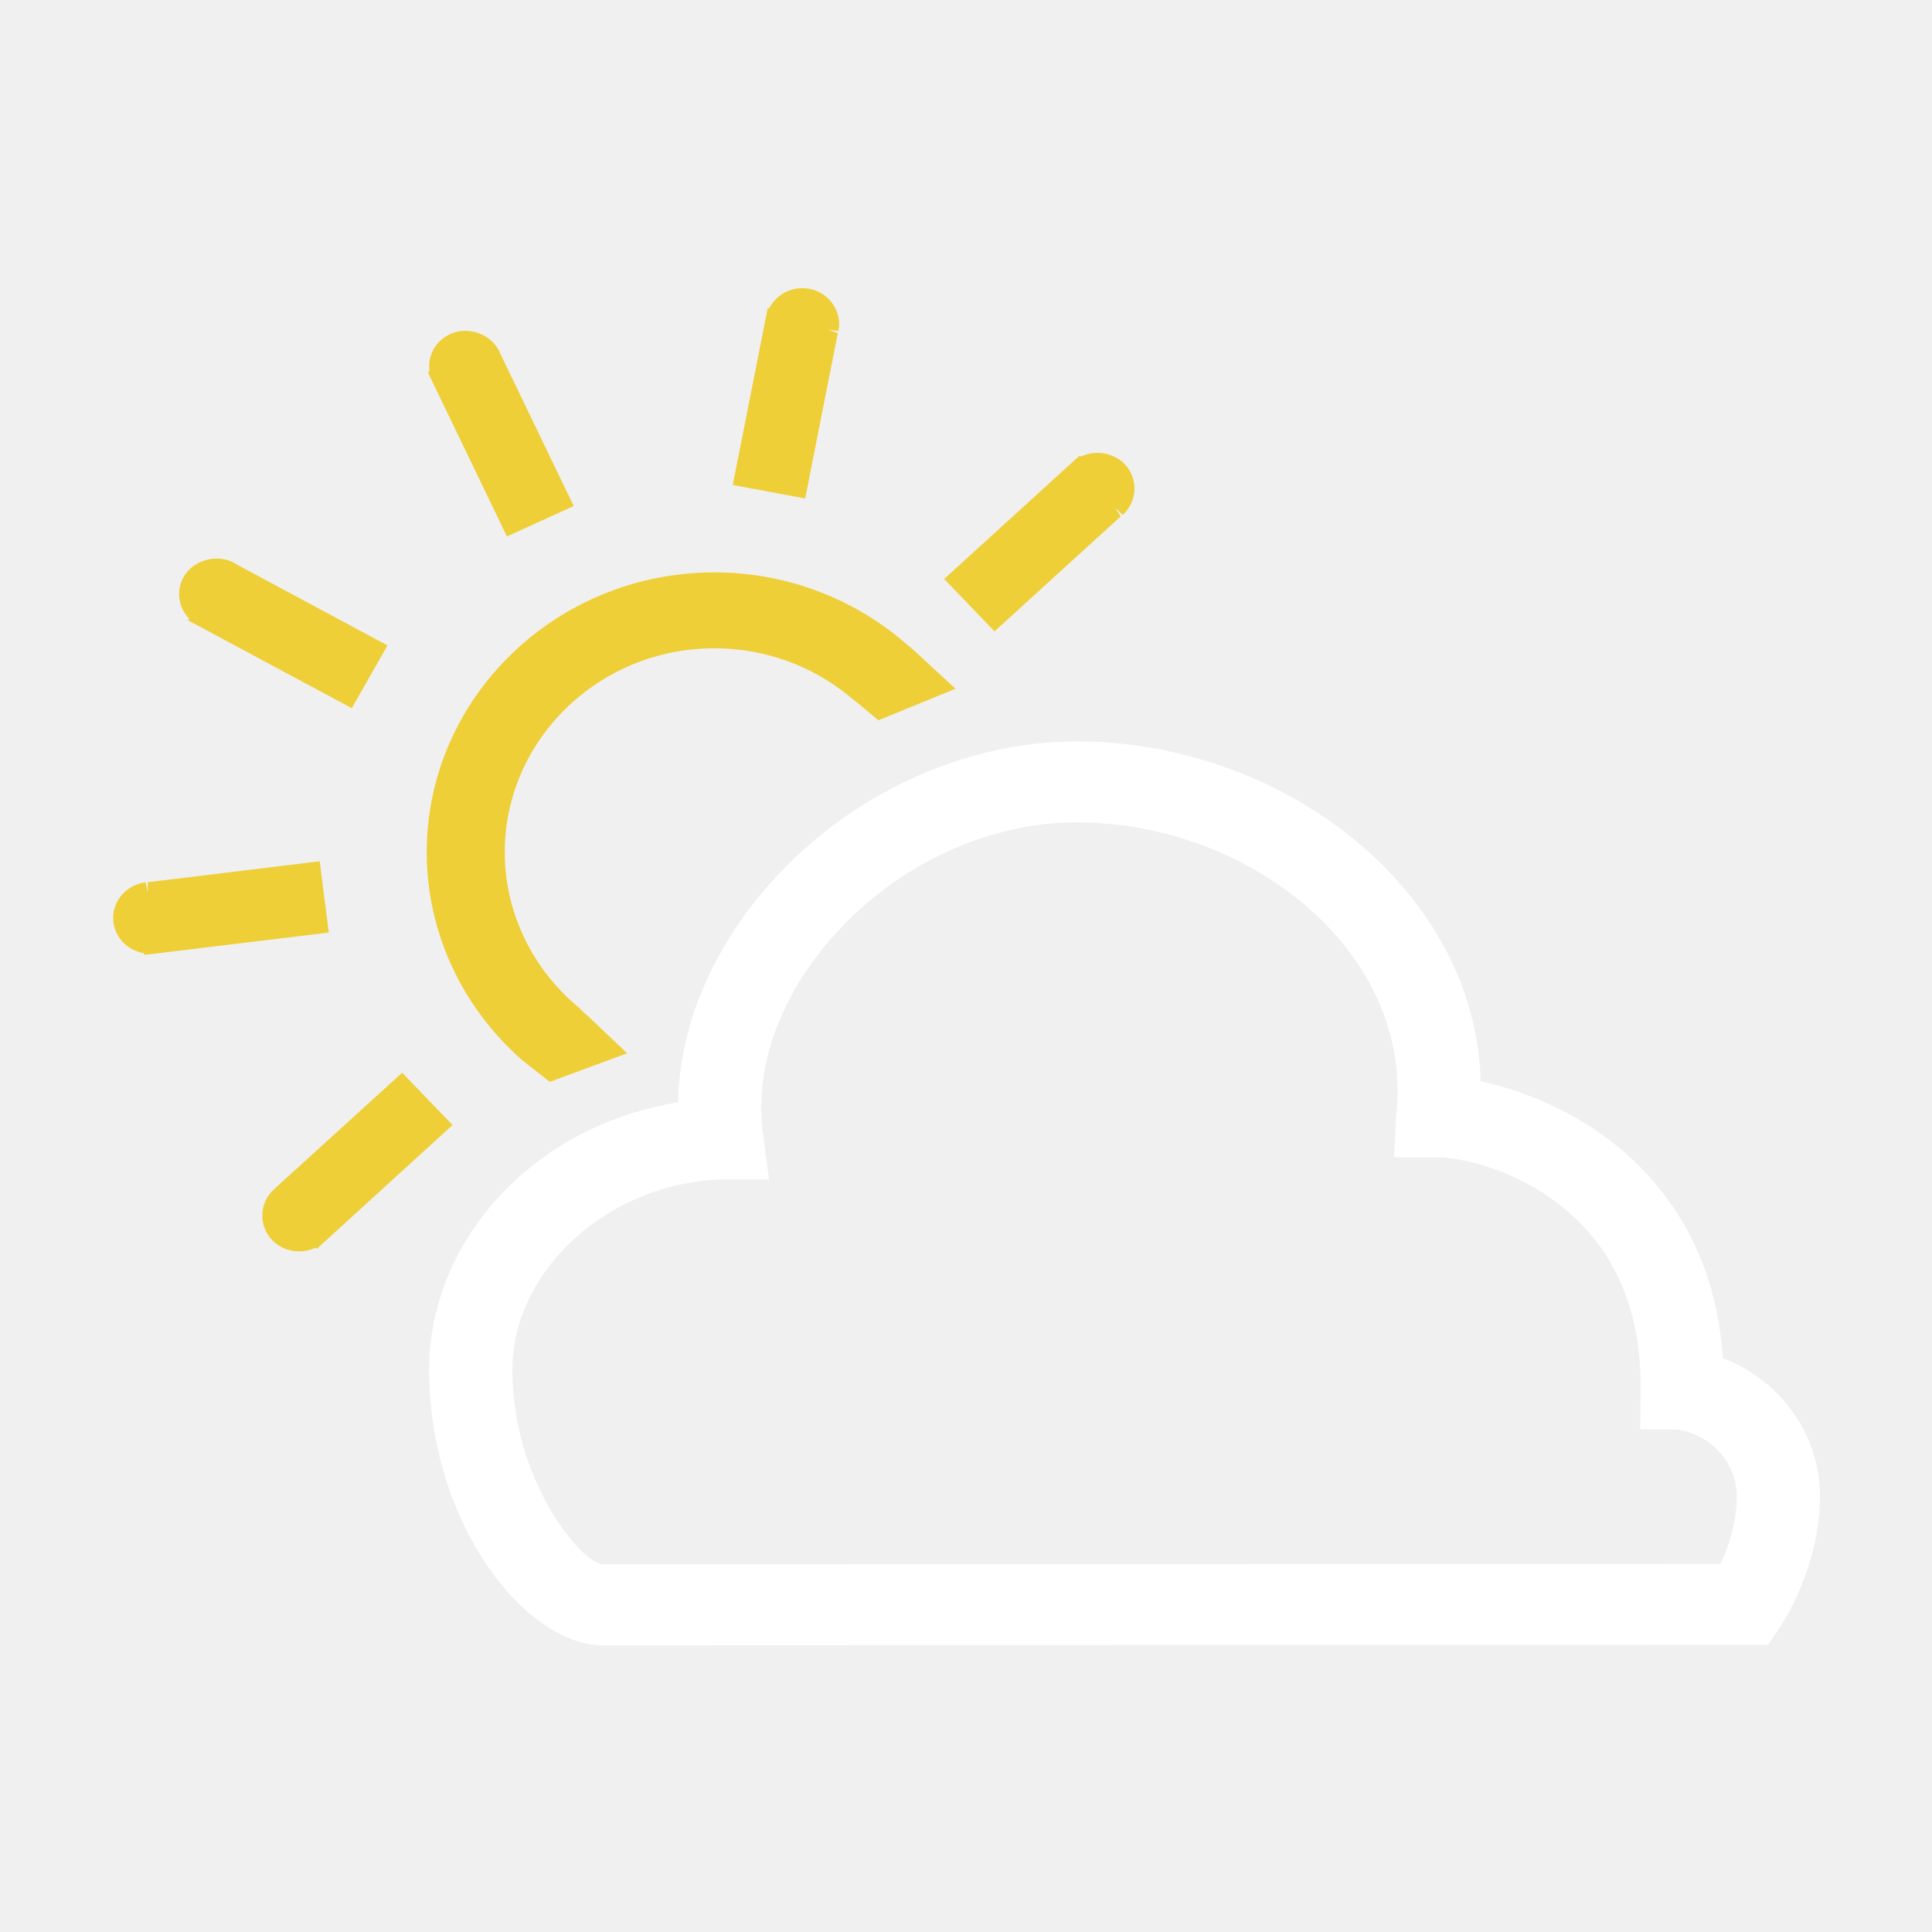
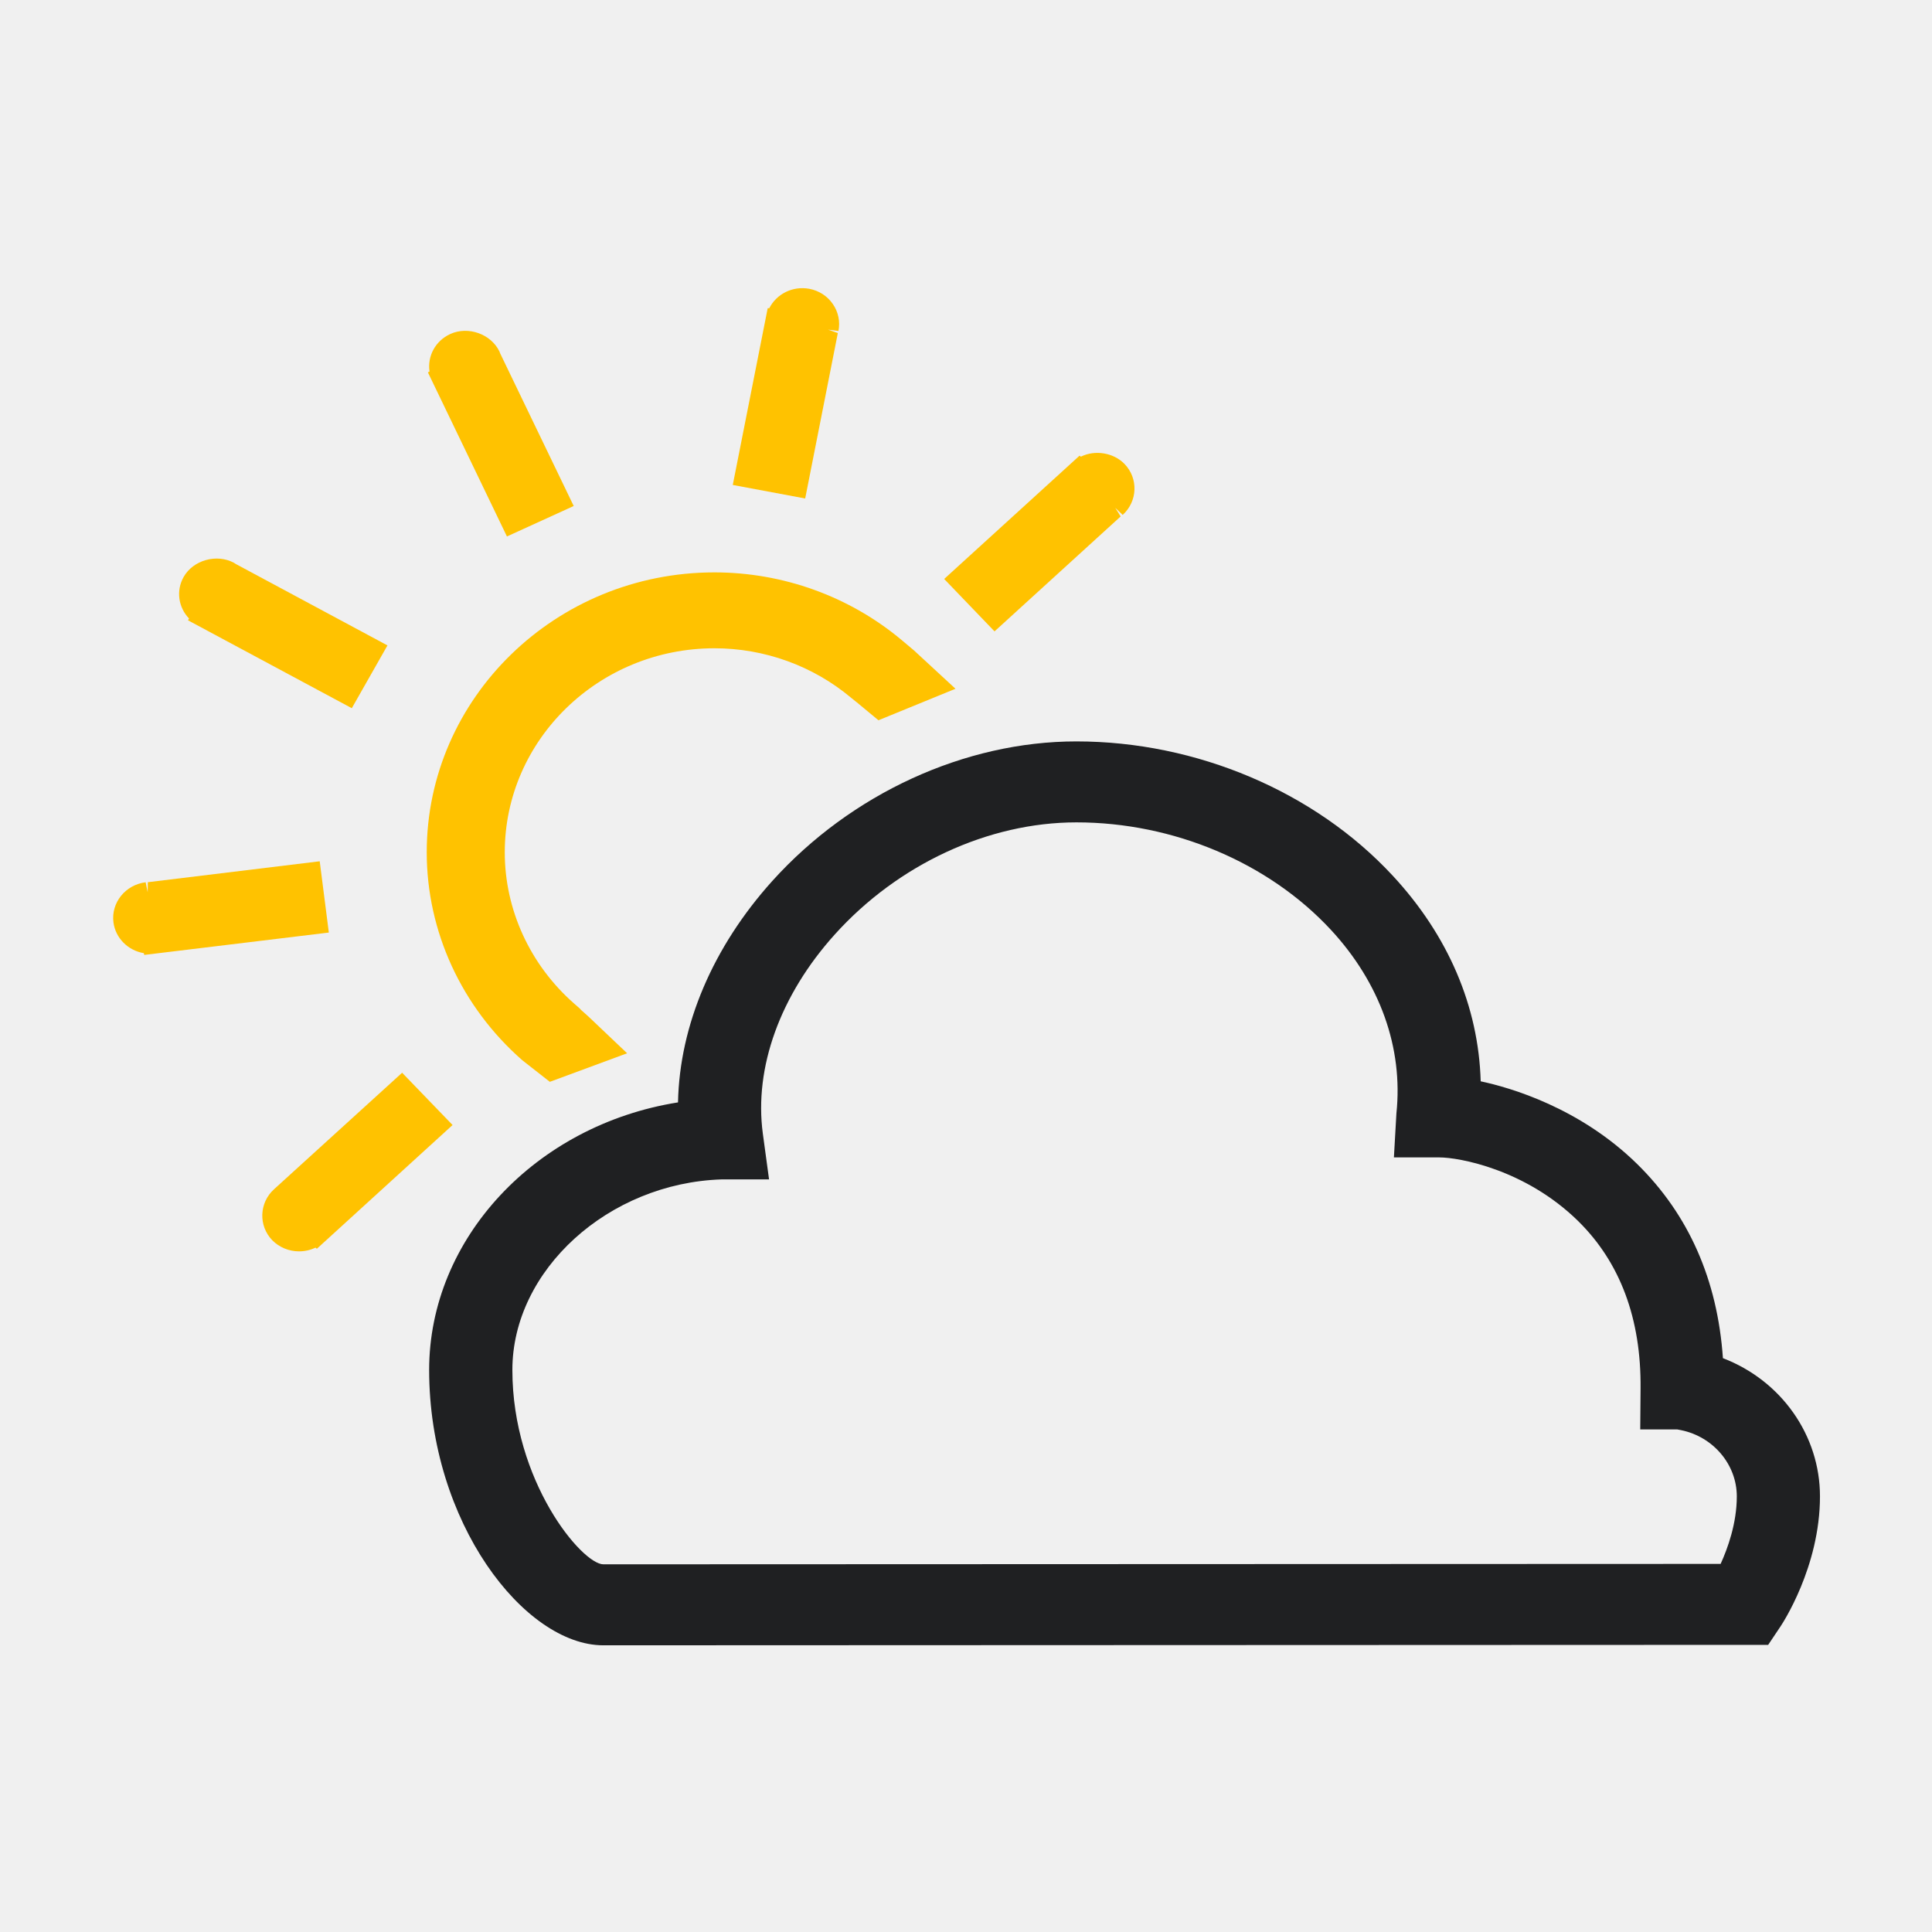
<svg xmlns="http://www.w3.org/2000/svg" version="1.1" id="Layer_1" x="0px" y="0px" width="64px" height="64px" viewBox="0 0 64 64" enable-background="new 0 0 64 64" xml:space="preserve">
-   <path fill="#FFFFFF" d="M57.074,44.991c-0.18-2.595-1.135-4.757-2.842-6.433c-1.901-1.863-4.196-2.529-5.182-2.738  c-0.072-2.481-1.076-4.832-2.916-6.814c-2.58-2.783-6.498-4.446-10.477-4.446c-3.696,0-7.463,1.729-10.075,4.625  c-1.968,2.186-3.07,4.777-3.122,7.333c-4.721,0.75-8.244,4.515-8.244,8.863c0,5.051,3.155,9.119,5.768,9.122h0.002l38.587-0.015  l0.406-0.606c0.054-0.081,1.31-1.972,1.31-4.312C60.29,47.545,59.007,45.732,57.074,44.991z M25.27,37.553  c-0.295-2.186,0.574-4.591,2.385-6.6c2.094-2.324,5.086-3.711,8.002-3.711c3.212,0,6.364,1.33,8.43,3.559  c1.63,1.76,2.399,3.912,2.171,6.08l-0.083,1.46h1.511c0.635,0,2.838,0.388,4.588,2.104c1.396,1.371,2.094,3.24,2.072,5.553  l-0.011,1.354h1.228l0.131,0.025c1.066,0.221,1.84,1.143,1.84,2.193c0,0.894-0.305,1.729-0.536,2.236l-37.01,0.014  c-0.706,0-3.015-2.746-3.015-6.439c0-3.304,3.177-6.193,6.938-6.312h1.565L25.27,37.553z" />
-   <g>
-     <path fill="#EECF37" d="M29.869,21.203c-1.726-1.446-3.929-2.242-6.203-2.242c-5.255,0-9.53,4.16-9.53,9.273   c0,2.615,1.15,5.122,3.167,6.889l0.911,0.714l2.56-0.946l-1.277-1.213L19.22,33.43l0.005-0.005l-0.203-0.178   c-1.462-1.283-2.301-3.109-2.301-5.012c0-3.728,3.116-6.76,6.947-6.76c1.656,0,3.26,0.58,4.518,1.633l0.202,0.163V23.27l0.712,0.59   l2.552-1.044l-1.375-1.27L29.869,21.203z" />
-     <path fill="#EECF37" d="M19.005,16.762l-2.436-5.055l-0.025-0.065c-0.279-0.578-1.036-0.848-1.627-0.578   c-0.497,0.227-0.764,0.736-0.688,1.243l-0.054,0.029l2.618,5.435L19.005,16.762z M16.241,11.809L16.241,11.809L16.241,11.809   L16.241,11.809z" />
-     <path fill="#EECF37" d="M6.227,20.548l5.427,2.912l1.181-2.08l-5.024-2.697l-0.06-0.039c-0.574-0.309-1.35-0.09-1.666,0.465   c-0.261,0.46-0.175,1.012,0.177,1.38L6.227,20.548z" />
-     <path fill="#EECF37" d="M10.591,28.531l-5.694,0.693l-0.005,0.335l0,0l0,0l0,0l-0.067-0.332c-0.671,0.081-1.15,0.677-1.067,1.325   c0.067,0.525,0.484,0.936,1.007,1.023l0.013,0.058l6.115-0.741L10.591,28.531z" />
-     <path fill="#EECF37" d="M9.078,39.395c-0.494,0.448-0.522,1.207-0.061,1.688c0.229,0.234,0.553,0.37,0.887,0.37   c0.192,0,0.379-0.042,0.548-0.124l0.044,0.038l4.496-4.099l-1.671-1.732L9.078,39.395z" />
-     <path fill="#EECF37" d="M37.254,15.372c-0.363-0.378-0.982-0.478-1.449-0.244l-0.043-0.034l-4.485,4.085l1.668,1.736l4.178-3.807   l-0.18-0.287l0.248,0.236C37.686,16.606,37.714,15.851,37.254,15.372z" />
-     <path fill="#EECF37" d="M27.754,11.034l-0.323-0.114l0,0l0.344,0.044c0.062-0.314-0.005-0.632-0.189-0.897   c-0.182-0.263-0.459-0.44-0.777-0.5c-0.557-0.103-1.09,0.177-1.325,0.642h-0.053l-1.157,5.856l2.399,0.448L27.754,11.034z" />
+   <defs id="defs23" />
+   <path fill="#FFFFFF" d="M57.074,44.991c-0.18-2.595-1.135-4.757-2.842-6.433c-1.901-1.863-4.196-2.529-5.182-2.738  c-0.072-2.481-1.076-4.832-2.916-6.814c-2.58-2.783-6.498-4.446-10.477-4.446c-3.696,0-7.463,1.729-10.075,4.625  c-1.968,2.186-3.07,4.777-3.122,7.333c-4.721,0.75-8.244,4.515-8.244,8.863c0,5.051,3.155,9.119,5.768,9.122h0.002l38.587-0.015  l0.406-0.606c0.054-0.081,1.31-1.972,1.31-4.312C60.29,47.545,59.007,45.732,57.074,44.991z M25.27,37.553  c-0.295-2.186,0.574-4.591,2.385-6.6c2.094-2.324,5.086-3.711,8.002-3.711c3.212,0,6.364,1.33,8.43,3.559  c1.63,1.76,2.399,3.912,2.171,6.08l-0.083,1.46h1.511c0.635,0,2.838,0.388,4.588,2.104c1.396,1.371,2.094,3.24,2.072,5.553  l-0.011,1.354h1.228l0.131,0.025c1.066,0.221,1.84,1.143,1.84,2.193c0,0.894-0.305,1.729-0.536,2.236l-37.01,0.014  c-0.706,0-3.015-2.746-3.015-6.439c0-3.304,3.177-6.193,6.938-6.312h1.565L25.27,37.553z" id="path3" style="fill:#1f2022;fill-opacity:1" />
+   <g id="g5" style="fill:#ffc200;fill-opacity:1">
+     <path fill="#EECF37" d="M29.869,21.203c-1.726-1.446-3.929-2.242-6.203-2.242c-5.255,0-9.53,4.16-9.53,9.273   c0,2.615,1.15,5.122,3.167,6.889l0.911,0.714l2.56-0.946l-1.277-1.213L19.22,33.43l0.005-0.005l-0.203-0.178   c-1.462-1.283-2.301-3.109-2.301-5.012c0-3.728,3.116-6.76,6.947-6.76c1.656,0,3.26,0.58,4.518,1.633l0.202,0.163V23.27l0.712,0.59   l2.552-1.044l-1.375-1.27L29.869,21.203z" id="path7" style="fill:#ffc200;fill-opacity:1" />
+     <path fill="#EECF37" d="M19.005,16.762l-2.436-5.055l-0.025-0.065c-0.279-0.578-1.036-0.848-1.627-0.578   c-0.497,0.227-0.764,0.736-0.688,1.243l-0.054,0.029l2.618,5.435L19.005,16.762z M16.241,11.809L16.241,11.809L16.241,11.809   L16.241,11.809z" id="path9" style="fill:#ffc200;fill-opacity:1" />
+     <path fill="#EECF37" d="M6.227,20.548l5.427,2.912l1.181-2.08l-5.024-2.697l-0.06-0.039c-0.574-0.309-1.35-0.09-1.666,0.465   c-0.261,0.46-0.175,1.012,0.177,1.38L6.227,20.548z" id="path11" style="fill:#ffc200;fill-opacity:1" />
+     <path fill="#EECF37" d="M10.591,28.531l-5.694,0.693l-0.005,0.335l0,0l0,0l0,0l-0.067-0.332c-0.671,0.081-1.15,0.677-1.067,1.325   c0.067,0.525,0.484,0.936,1.007,1.023l0.013,0.058l6.115-0.741L10.591,28.531z" id="path13" style="fill:#ffc200;fill-opacity:1" />
+     <path fill="#EECF37" d="M9.078,39.395c-0.494,0.448-0.522,1.207-0.061,1.688c0.229,0.234,0.553,0.37,0.887,0.37   c0.192,0,0.379-0.042,0.548-0.124l0.044,0.038l4.496-4.099l-1.671-1.732L9.078,39.395z" id="path15" style="fill:#ffc200;fill-opacity:1" />
+     <path fill="#EECF37" d="M37.254,15.372c-0.363-0.378-0.982-0.478-1.449-0.244l-0.043-0.034l-4.485,4.085l1.668,1.736l4.178-3.807   l-0.18-0.287l0.248,0.236C37.686,16.606,37.714,15.851,37.254,15.372z" id="path17" style="fill:#ffc200;fill-opacity:1" />
+     <path fill="#EECF37" d="M27.754,11.034l-0.323-0.114l0,0l0.344,0.044c0.062-0.314-0.005-0.632-0.189-0.897   c-0.182-0.263-0.459-0.44-0.777-0.5c-0.557-0.103-1.09,0.177-1.325,0.642h-0.053l-1.157,5.856l2.399,0.448L27.754,11.034z" id="path19" style="fill:#ffc200;fill-opacity:1" />
  </g>
+   <g id="g3008" transform="translate(-49.17119,-23.804)" />
</svg>
